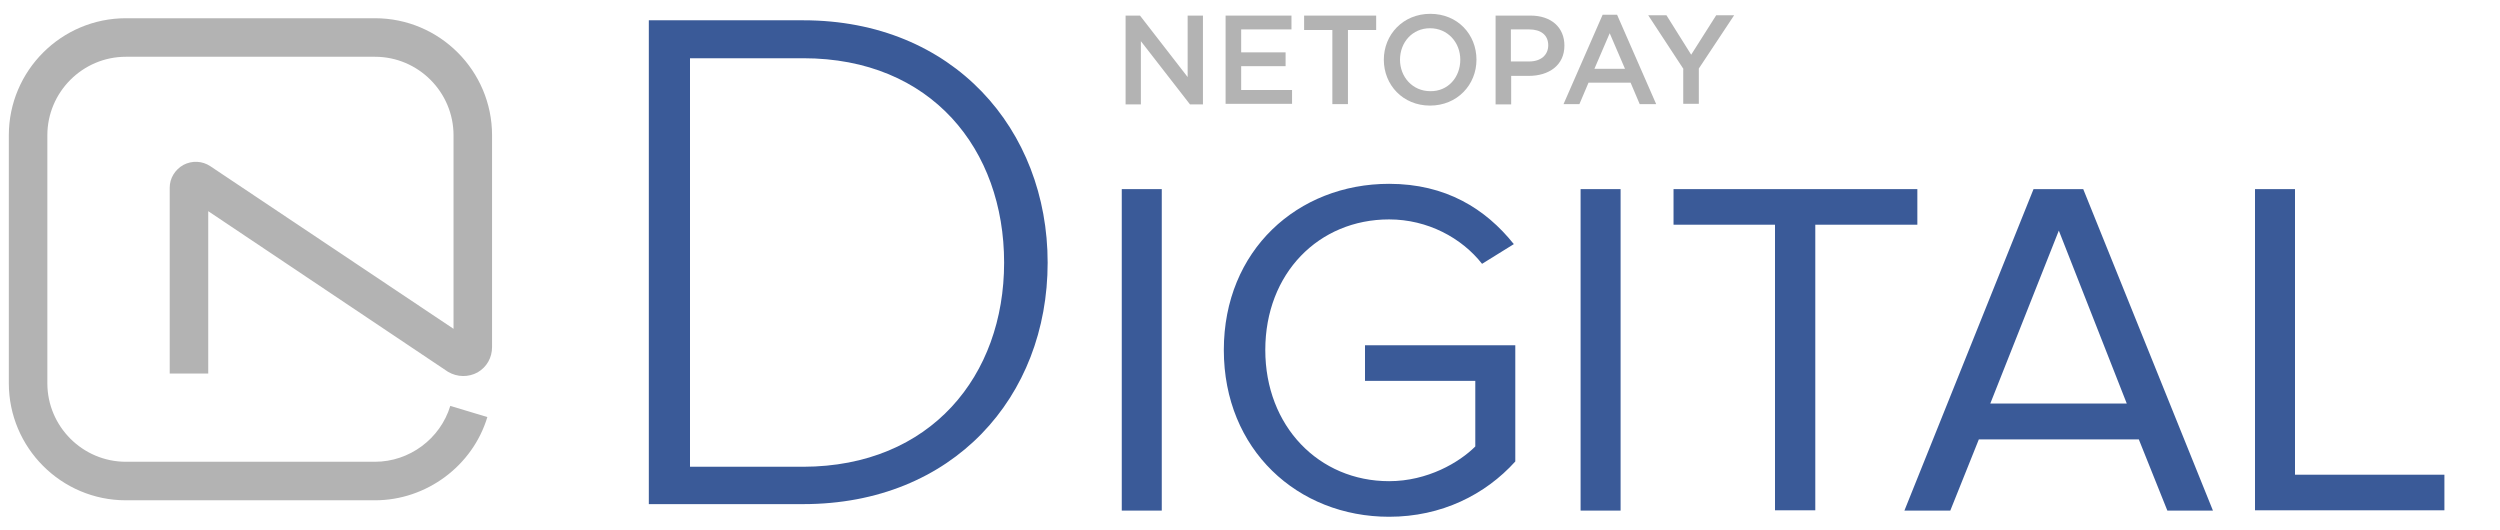
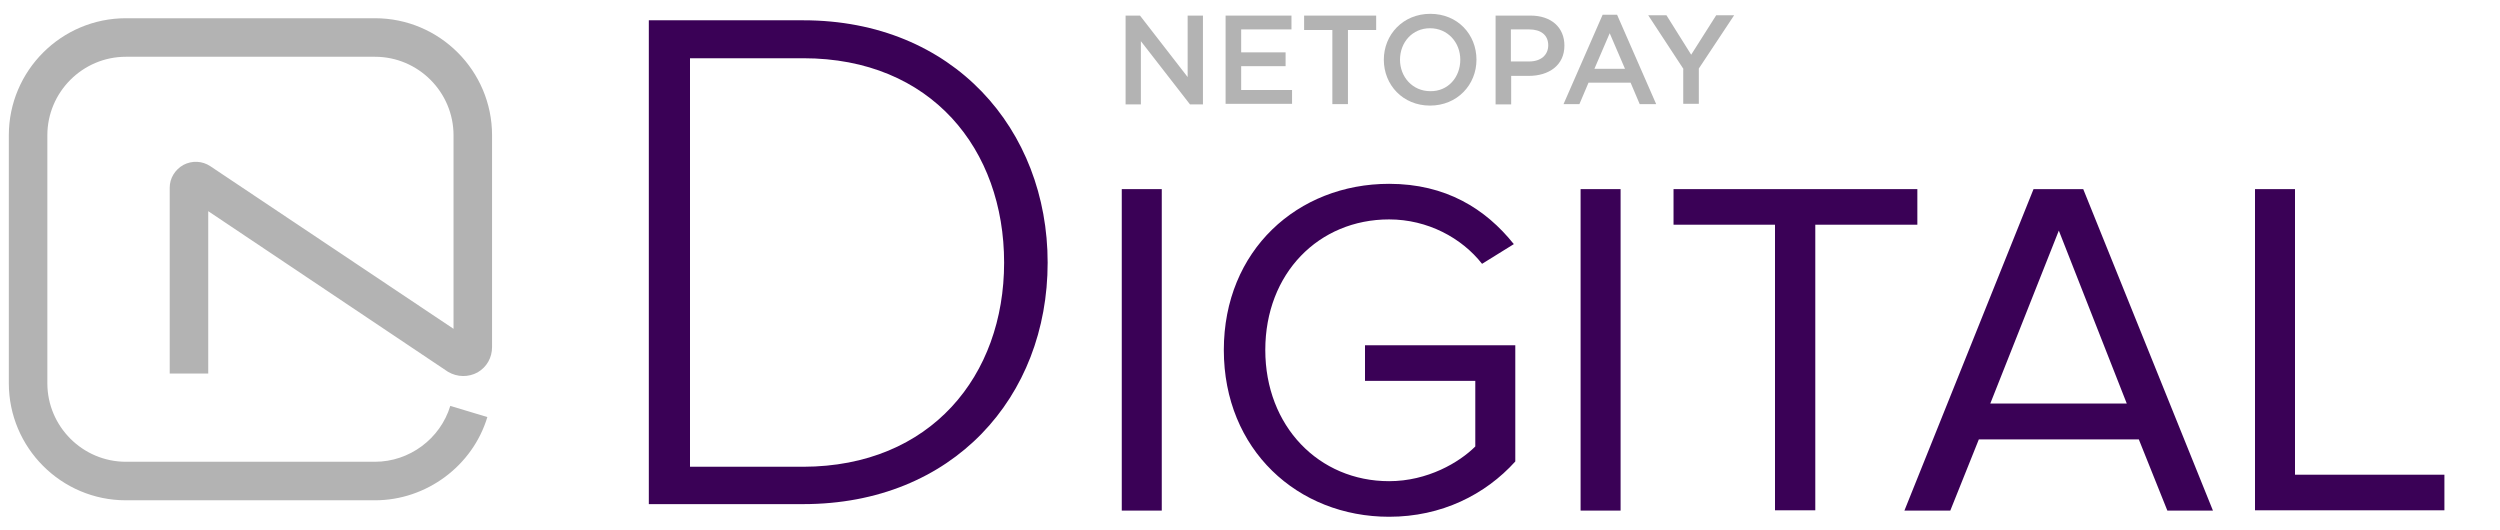
<svg xmlns="http://www.w3.org/2000/svg" version="1.1" id="Layer_1" x="0px" y="0px" viewBox="0 0 850 180" enable-background="new 0 0 850 180" xml:space="preserve">
  <g>
    <path fill="#B3B3B3" d="M127.5,170.1H42.8c-22,0-39.8-17.9-39.8-39.8V46C3,24,20.9,6.2,42.8,6.2h84.7c22,0,39.8,17.9,39.8,39.8v72   c0,3.6-1.8,6.8-4.9,8.6c-3.1,1.7-6.9,1.7-10.1-0.2l-0.3-0.2L70.8,71.8v55.2H57.7V63.8c0-3.2,1.8-6.1,4.6-7.7c3-1.6,6.5-1.4,9.2,0.4   l82.7,55.3V46c0-14.7-12-26.7-26.7-26.7H42.8c-14.7,0-26.7,12-26.7,26.7v84.3c0,14.7,12,26.7,26.7,26.7h84.7   c11.7,0,22.2-7.8,25.6-19l12.6,3.8C160.7,158.4,145,170.1,127.5,170.1z" />
  </g>
  <g>
    <g>
-       <path fill="#3A5A98" d="M220.6,171.4V6.9h52.5c51.1,0,83.1,37.2,83.1,82.4c0,45.6-32.1,82.1-83.1,82.1H220.6z M341.4,89.3    c0-38.5-24.7-69.5-68.3-69.5h-38.5v138.9h38.5C316.5,158.6,341.4,127.7,341.4,89.3z" />
+       <path fill="#3A0156" d="M220.6,171.4V6.9h52.5c51.1,0,83.1,37.2,83.1,82.4c0,45.6-32.1,82.1-83.1,82.1H220.6z M341.4,89.3    c0-38.5-24.7-69.5-68.3-69.5h-38.5v138.9h38.5C316.5,158.6,341.4,127.7,341.4,89.3z" />
    </g>
    <g>
-       <path fill="#3A5A98" d="M381.4,173.6V64.3H395v109.3H381.4z" />
-       <path fill="#3A5A98" d="M416.1,119c0-33.9,25.1-56.5,56.2-56.5c19.3,0,32.8,8.5,42.4,20.5l-10.8,6.7c-6.9-8.8-18.5-15.1-31.6-15.1    c-23.9,0-42.1,18.3-42.1,44.4c0,25.9,18.2,44.6,42.1,44.6c13.1,0,23.9-6.4,29.3-11.8v-22.3h-37.5v-12.1h51.1v39.5    c-10.2,11.3-25.1,18.8-42.9,18.8C441.2,175.7,416.1,152.9,416.1,119z" />
-       <path fill="#3A5A98" d="M537.4,173.6V64.3h13.6v109.3H537.4z" />
-       <path fill="#3A5A98" d="M603.5,173.6V76.4H569V64.3h82.9v12.1h-34.7v97.1H603.5z" />
-       <path fill="#3A5A98" d="M736.9,173.6l-9.7-24.2h-54.4l-9.7,24.2h-15.6l43.9-109.3h16.9l44.1,109.3H736.9z M700,78.4l-23.3,58.8    h46.4L700,78.4z" />
-       <path fill="#3A5A98" d="M766.7,173.6V64.3h13.6v97.1h50.8v12.1H766.7z" />
+       <path fill="#3A0156" d="M381.4,173.6V64.3H395v109.3H381.4z" />
+       <path fill="#3A0156" d="M416.1,119c0-33.9,25.1-56.5,56.2-56.5c19.3,0,32.8,8.5,42.4,20.5l-10.8,6.7c-6.9-8.8-18.5-15.1-31.6-15.1    c-23.9,0-42.1,18.3-42.1,44.4c0,25.9,18.2,44.6,42.1,44.6c13.1,0,23.9-6.4,29.3-11.8v-22.3h-37.5v-12.1h51.1v39.5    c-10.2,11.3-25.1,18.8-42.9,18.8C441.2,175.7,416.1,152.9,416.1,119z" />
+       <path fill="#3A0156" d="M537.4,173.6V64.3h13.6v109.3H537.4z" />
+       <path fill="#3A0156" d="M603.5,173.6V76.4H569V64.3h82.9v12.1h-34.7v97.1H603.5z" />
+       <path fill="#3A0156" d="M736.9,173.6l-9.7-24.2h-54.4l-9.7,24.2h-15.6l43.9-109.3h16.9l44.1,109.3H736.9z M700,78.4l-23.3,58.8    h46.4L700,78.4z" />
+       <path fill="#3A0156" d="M766.7,173.6V64.3h13.6v97.1h50.8v12.1H766.7z" />
    </g>
  </g>
  <g>
    <path fill="#B3B3B3" d="M382.7,5.3h4.9l16.2,20.9V5.3h5.2v30.2h-4.4L387.9,14v21.5h-5.2V5.3z" />
    <path fill="#B3B3B3" d="M416.7,5.3h22.4V10H422v7.8h15.1v4.7H422v8.1h17.3v4.7h-22.6V5.3z" />
    <path fill="#B3B3B3" d="M453,10.2h-9.6V5.3h24.5v4.9h-9.6v25.2H453V10.2z" />
    <path fill="#B3B3B3" d="M470.5,20.3c0-8.5,6.5-15.6,15.8-15.6c9.3,0,15.7,7,15.7,15.6c0,8.5-6.5,15.6-15.8,15.6   C477,35.9,470.5,28.9,470.5,20.3z M496.5,20.3c0-5.9-4.3-10.7-10.3-10.7c-6,0-10.2,4.8-10.2,10.7c0,5.9,4.3,10.7,10.3,10.7   C492.3,31.1,496.5,26.3,496.5,20.3z" />
    <path fill="#B3B3B3" d="M508.5,5.3h11.9c7,0,11.5,4,11.5,10.2c0,6.8-5.4,10.3-12.1,10.3h-6v9.7h-5.3V5.3z M519.9,20.9   c4,0,6.5-2.2,6.5-5.5c0-3.5-2.5-5.4-6.5-5.4h-6.2v10.9H519.9z" />
    <path fill="#B3B3B3" d="M544.9,5h4.9l13.3,30.4h-5.6l-3.1-7.3h-14.3l-3.1,7.3h-5.4L544.9,5z M552.5,23.4l-5.2-12.1l-5.2,12.1H552.5   z" />
    <path fill="#B3B3B3" d="M572.4,23.5l-12-18.3h6.2l8.4,13.4l8.5-13.4h6.1l-12,18.1v12h-5.3V23.5z" />
  </g>
</svg>
